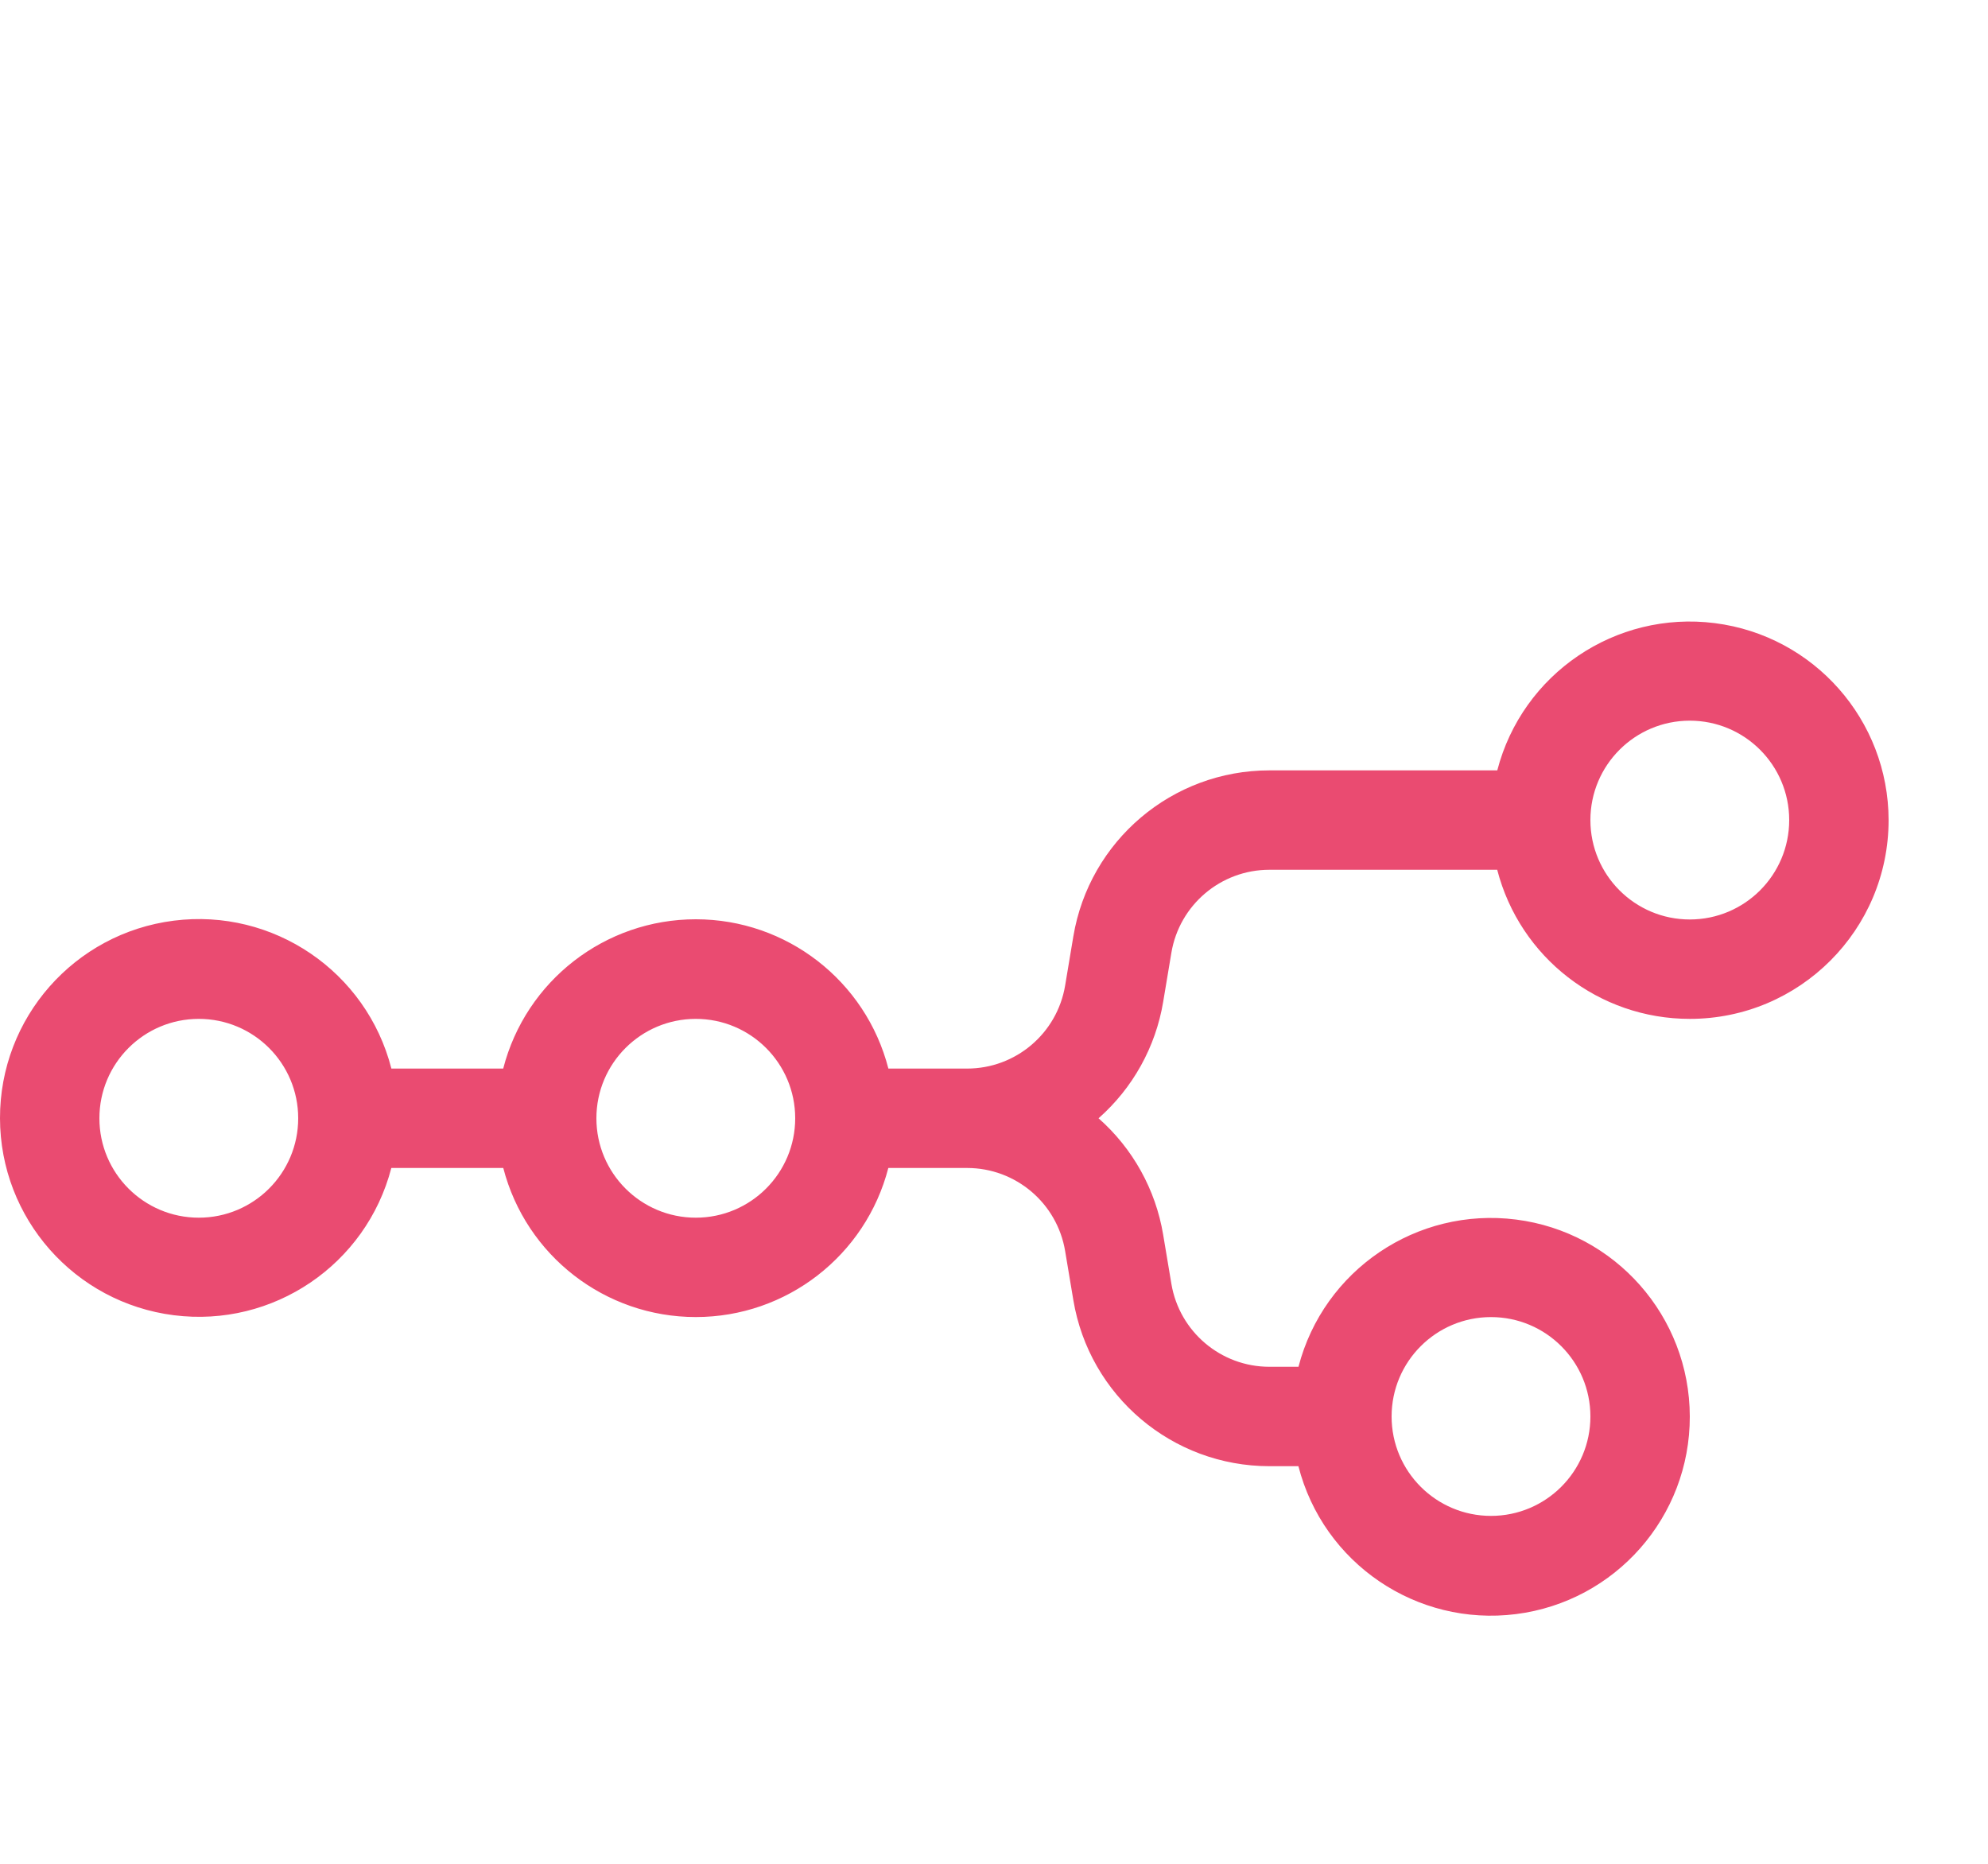
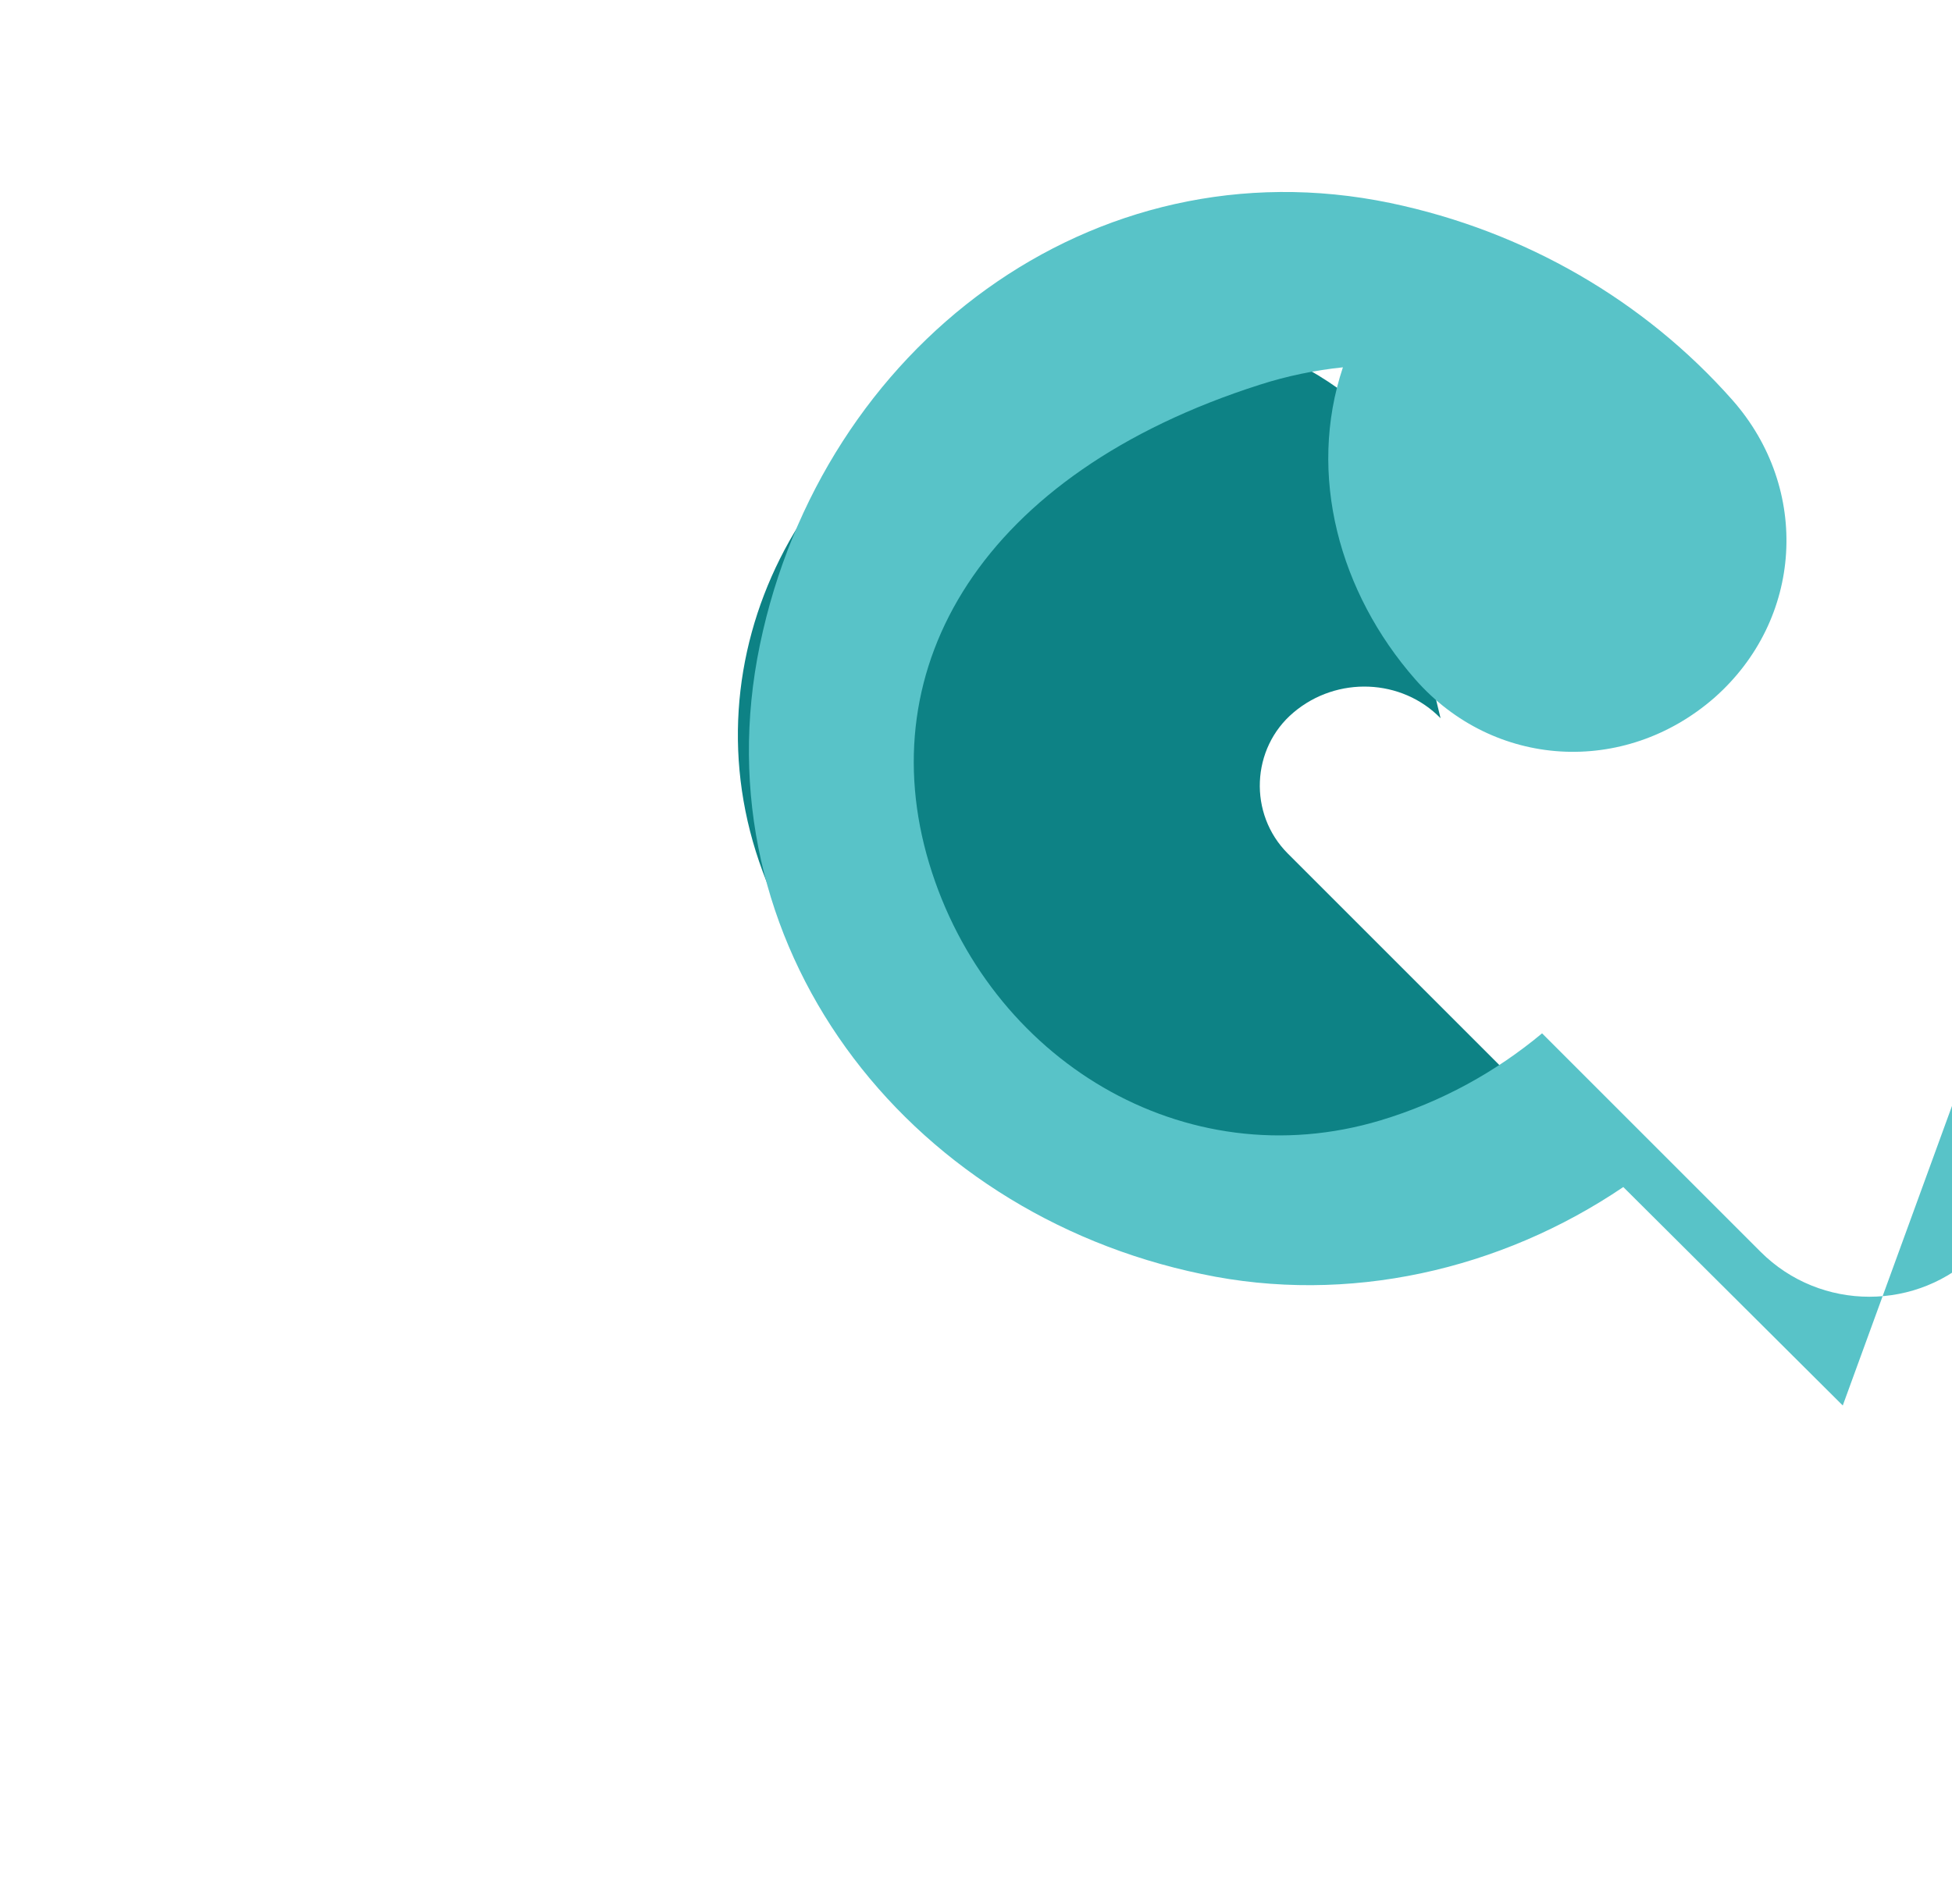
- <svg xmlns="http://www.w3.org/2000/svg" width="32" height="30">
-   <path fill="#EA4B71" fill-rule="evenodd" clip-rule="evenodd" transform="translate(0, 10)" d="M27.2 6.4A3.2 3.2 0 0 1 24.1 4h-3.667a1.6 1.6 0 0 0-1.578 1.337l-.132.79A3.2 3.2 0 0 1 17.683 8a3.2 3.2 0 0 1 1.04 1.874l.132.789A1.6 1.6 0 0 0 20.433 12h.468a3.201 3.201 0 0 1 6.299.8 3.2 3.2 0 0 1-6.3.8h-.467a3.2 3.2 0 0 1-3.156-2.674l-.132-.789A1.6 1.6 0 0 0 15.567 8.8h-1.268a3.201 3.201 0 0 1-6.198 0H6.299A3.201 3.201 0 0 1 0 8a3.2 3.2 0 0 1 6.3-.8h1.8a3.201 3.201 0 0 1 6.2 0h1.267a1.6 1.6 0 0 0 1.578-1.337l.132-.79A3.2 3.2 0 0 1 20.433 2.4h3.668a3.201 3.201 0 0 1 6.299.8 3.2 3.2 0 0 1-3.2 3.2m0-1.6a1.6 1.6 0 1 0 0-3.2 1.6 1.6 0 0 0 0 3.2m-24 4.8a1.6 1.6 0 1 0 0-3.2 1.6 1.6 0 0 0 0 3.2M12.8 8a1.6 1.6 0 1 1-3.2 0 1.6 1.6 0 0 1 3.2 0m12.8 4.8a1.6 1.6 0 1 1-3.2 0 1.6 1.6 0 0 1 3.2 0" />
+ <svg xmlns="http://www.w3.org/2000/svg" viewBox="0 0 201.7 196.9" width="202" height="197">
+   <defs>
+     <style>
+       .cari-ai-dark-teal {
+         fill: #0d8285;
+       }
+       .cari-ai-light-teal {
+         fill: #58c3c8;
+       }
+     </style>
+   </defs>
+   <g>
+     <path class="cari-ai-dark-teal" d="M141.2,42.5c-10-8.9-24.1-11-35.9-6.6-22.3,8.3-34.8,32-26.5,54.3,7.1,19.1,25.9,30.8,45.7,30.8,11.3,0,22.3-3.6,31.2-10.1l-22.6-22.6c-4.1-4.1-3.8-10.9.6-14.6,4.5-3.8,11.2-3.5,15.2.6Z" />
+     <path class="cari-ai-light-teal" d="M190.5,145.4,167.8,122.8c-12.7,8.6-28.5,12.2-43.6,9-30.8-6.4-52.1-34.3-45.7-65.1C84.9,35.9,112.9,14.6,143.7,21c13.9,2.9,26.3,10.1,35.4,20.4,8.1,9.2,7.3,22.7-1.9,30.8-9.3,8.1-22.8,7.3-30.9-1.9-7.9-9-11.2-21.2-7.5-32.3-2.9.3-5.8.9-8.6,1.8C101.4,49,89.9,69,96,89.3c6.1,20.3,26.4,32.7,46.7,26.6,6.3-1.9,11.9-5,16.7-9l22.6,22.6c6.2,6.2,16.3,6.2,22.5,0s6.2-16.3,0-22.5Z" />
+   </g>
</svg>
